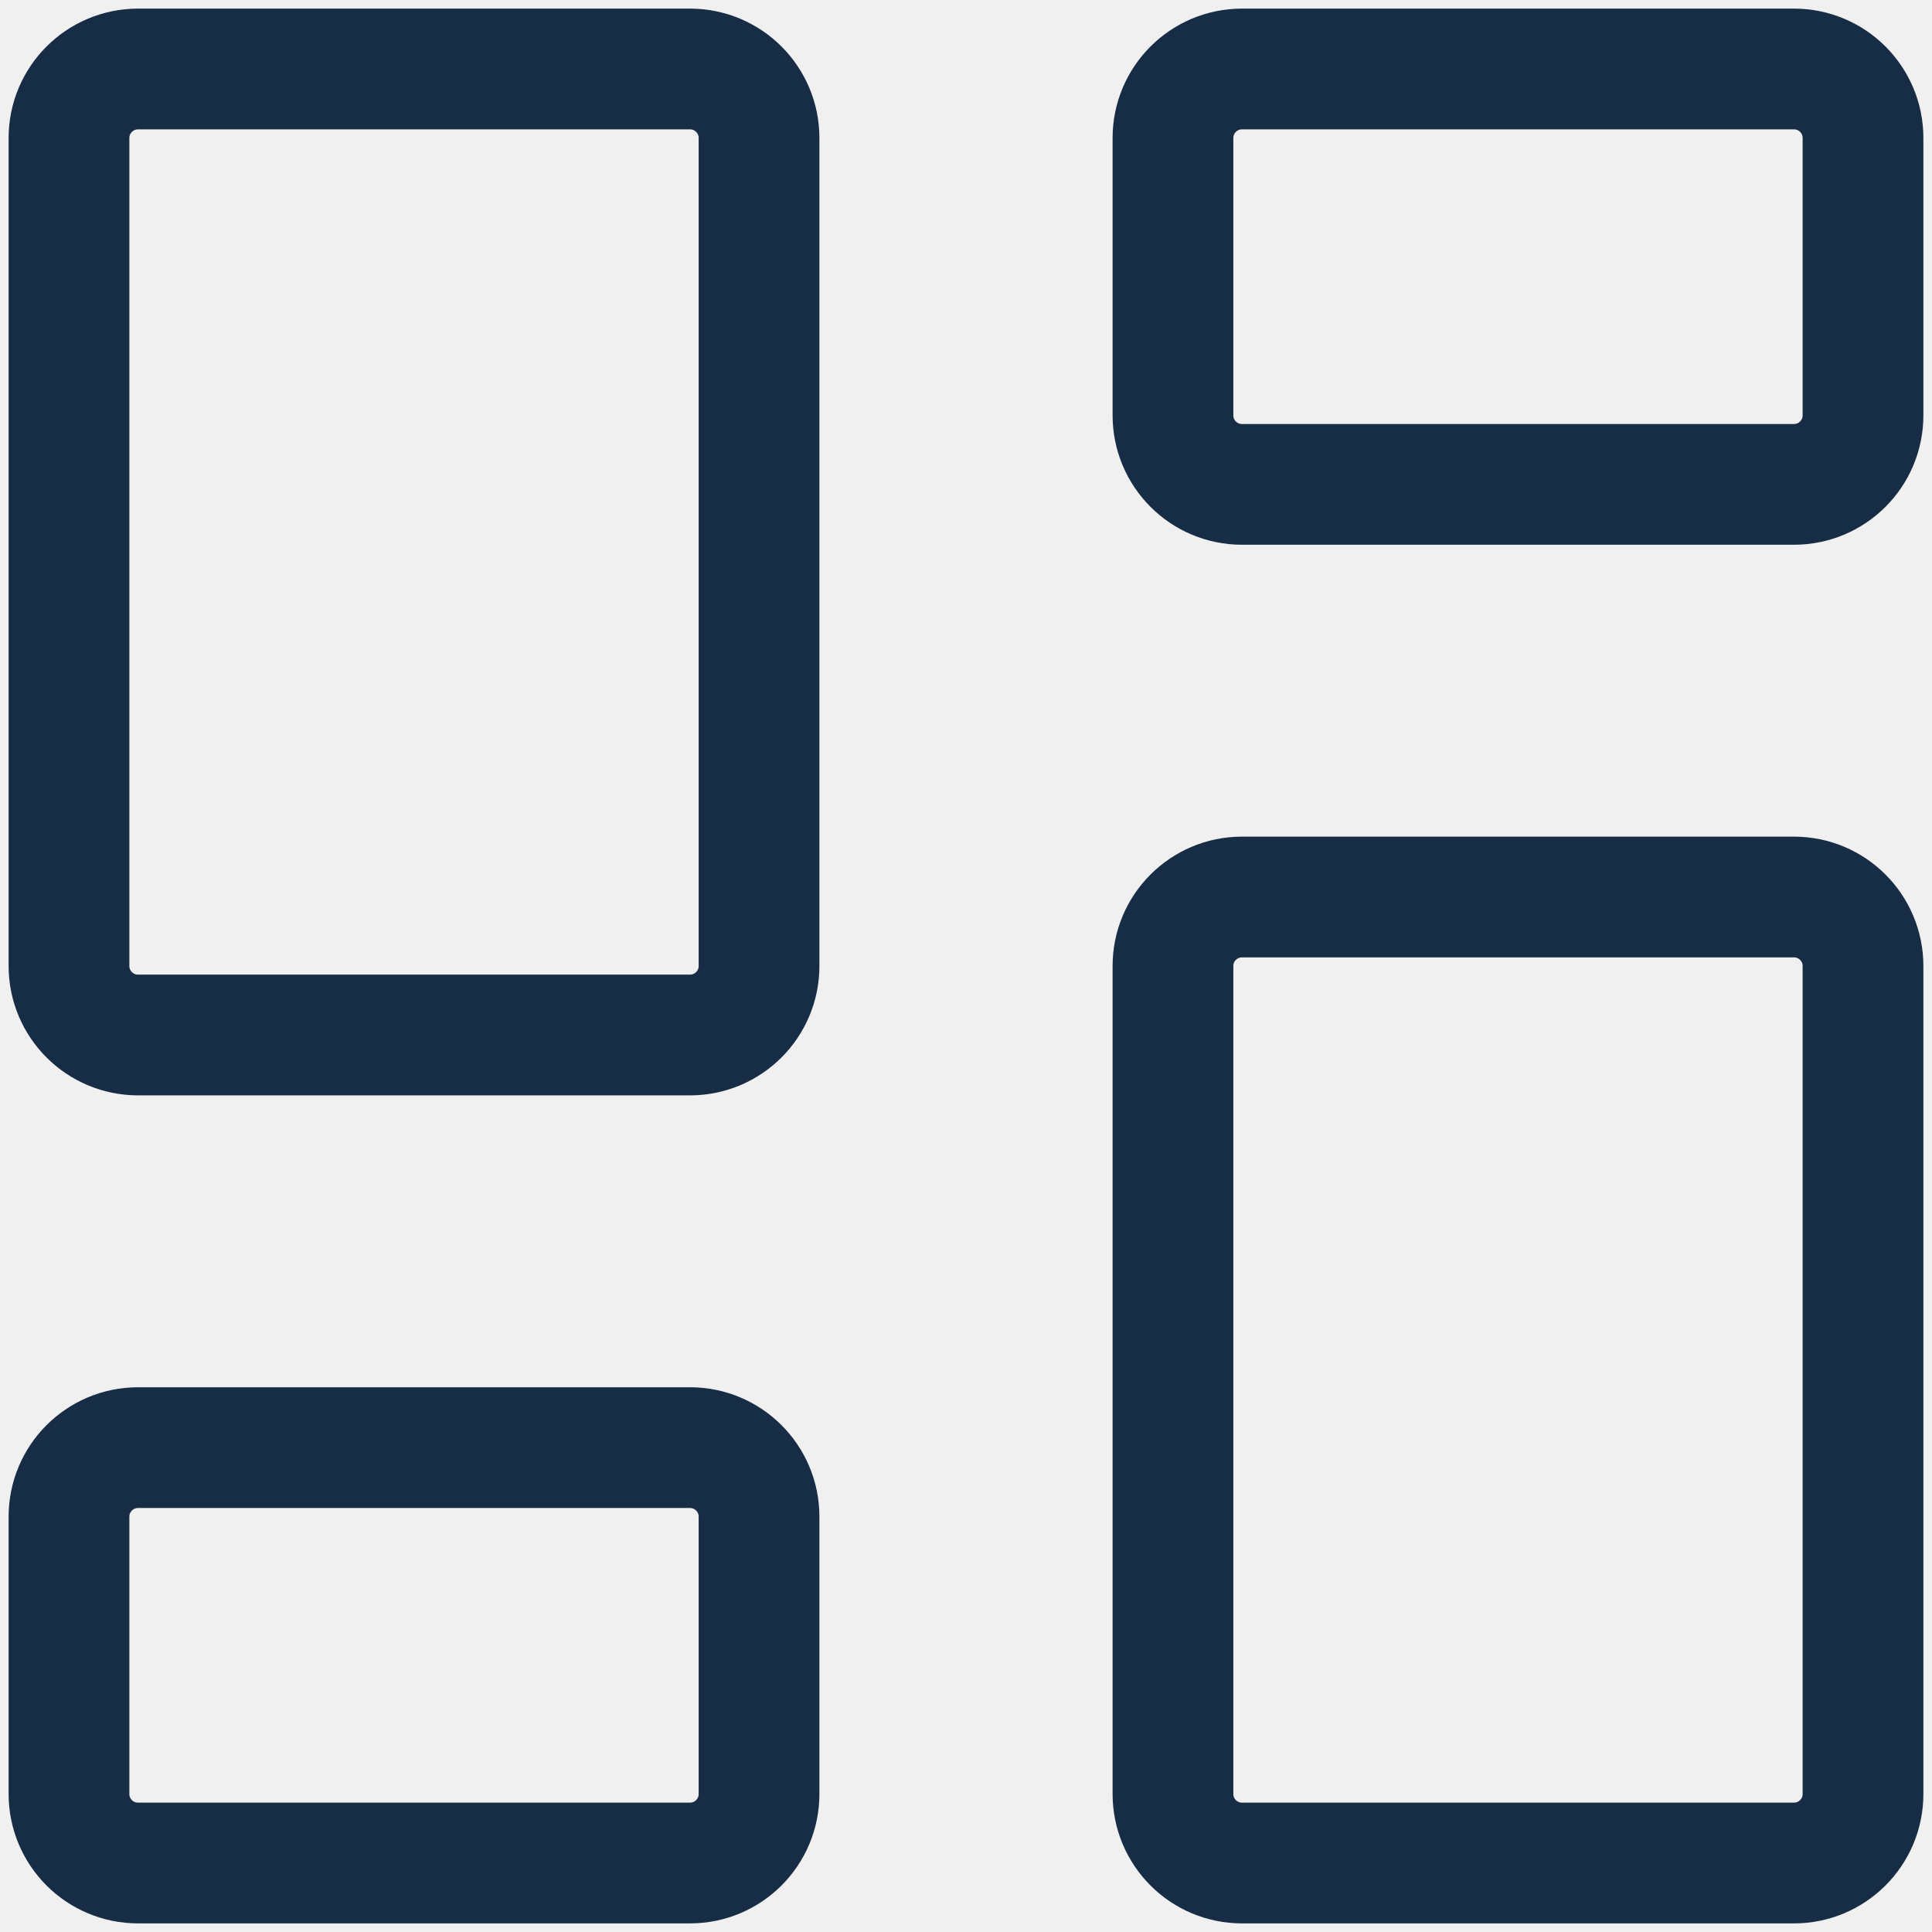
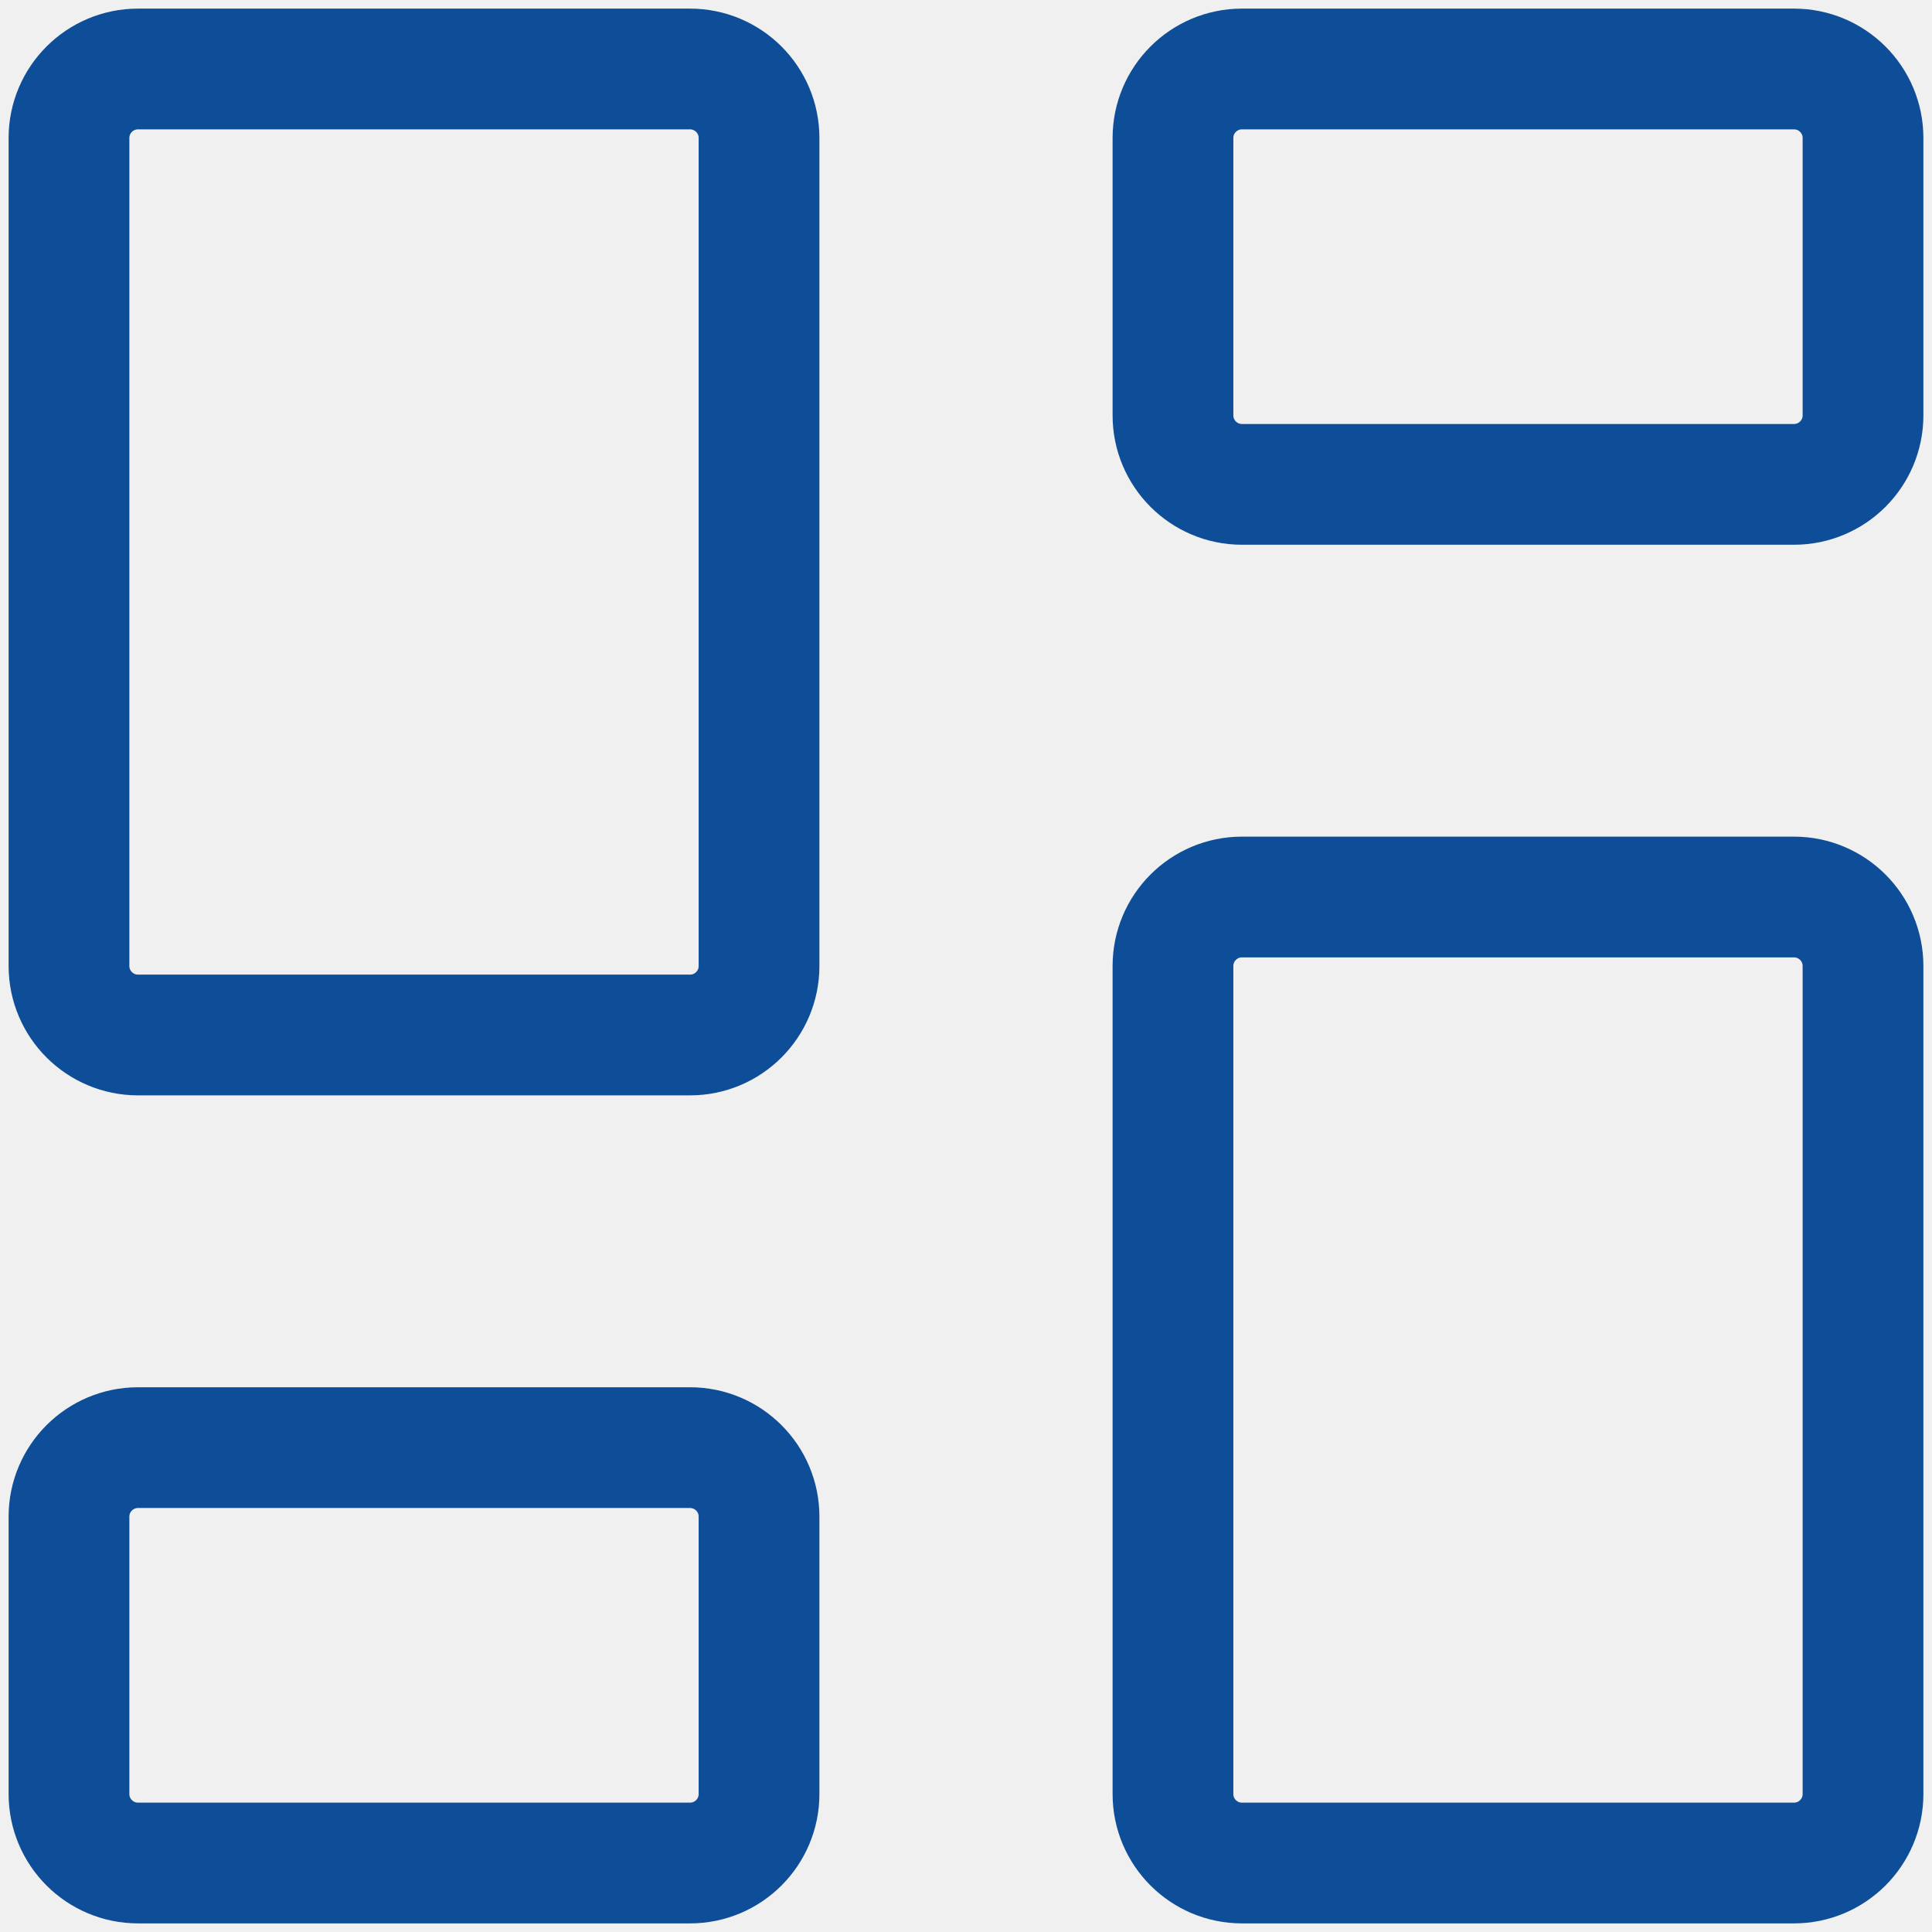
<svg xmlns="http://www.w3.org/2000/svg" width="24" height="24" viewBox="0 0 24 24" fill="none">
  <g clip-path="url(#clip0_1_6948)">
-     <path d="M22.286 11.143H15.428C14.955 11.143 14.571 11.527 14.571 12V22.286C14.571 22.759 14.955 23.143 15.428 23.143H22.286C22.759 23.143 23.143 22.759 23.143 22.286V12C23.143 11.527 22.759 11.143 22.286 11.143Z" stroke="#172C45" stroke-width="1.5" stroke-linecap="round" stroke-linejoin="round" />
-     <path d="M22.286 0.857H15.428C14.955 0.857 14.571 1.241 14.571 1.714V5.16C14.571 5.633 14.955 6.017 15.428 6.017H22.286C22.759 6.017 23.143 5.633 23.143 5.16V1.714C23.143 1.241 22.759 0.857 22.286 0.857Z" stroke="#172C45" stroke-width="1.5" stroke-linecap="round" stroke-linejoin="round" />
-     <path d="M8.572 0.857H1.715C1.241 0.857 0.857 1.241 0.857 1.714V12C0.857 12.473 1.241 12.857 1.715 12.857H8.572C9.045 12.857 9.429 12.473 9.429 12V1.714C9.429 1.241 9.045 0.857 8.572 0.857Z" stroke="#172C45" stroke-width="1.5" stroke-linecap="round" stroke-linejoin="round" />
-     <path d="M8.572 17.983H1.715C1.241 17.983 0.857 18.367 0.857 18.84V22.286C0.857 22.759 1.241 23.143 1.715 23.143H8.572C9.045 23.143 9.429 22.759 9.429 22.286V18.84C9.429 18.367 9.045 17.983 8.572 17.983Z" stroke="#172C45" stroke-width="1.5" stroke-linecap="round" stroke-linejoin="round" />
+     <path d="M22.286 11.143H15.428C14.955 11.143 14.571 11.527 14.571 12V22.286C14.571 22.759 14.955 23.143 15.428 23.143H22.286C22.759 23.143 23.143 22.759 23.143 22.286V12C23.143 11.527 22.759 11.143 22.286 11.143Z" stroke="#0e4d97" stroke-width="1.5" stroke-linecap="round" stroke-linejoin="round" />
+     <path d="M22.286 0.857H15.428C14.955 0.857 14.571 1.241 14.571 1.714V5.16C14.571 5.633 14.955 6.017 15.428 6.017H22.286C22.759 6.017 23.143 5.633 23.143 5.16V1.714C23.143 1.241 22.759 0.857 22.286 0.857Z" stroke="#0e4d97" stroke-width="1.5" stroke-linecap="round" stroke-linejoin="round" />
+     <path d="M8.572 0.857H1.715C1.241 0.857 0.857 1.241 0.857 1.714V12C0.857 12.473 1.241 12.857 1.715 12.857H8.572C9.045 12.857 9.429 12.473 9.429 12V1.714C9.429 1.241 9.045 0.857 8.572 0.857Z" stroke="#0e4d97" stroke-width="1.5" stroke-linecap="round" stroke-linejoin="round" />
+     <path d="M8.572 17.983H1.715C1.241 17.983 0.857 18.367 0.857 18.84V22.286C0.857 22.759 1.241 23.143 1.715 23.143H8.572C9.045 23.143 9.429 22.759 9.429 22.286V18.84C9.429 18.367 9.045 17.983 8.572 17.983Z" stroke="#0e4d97" stroke-width="1.5" stroke-linecap="round" stroke-linejoin="round" />
  </g>
  <defs>
    <clipPath id="clip0_1_6948">
      <rect width="24" height="24" fill="white" />
    </clipPath>
  </defs>
</svg>
